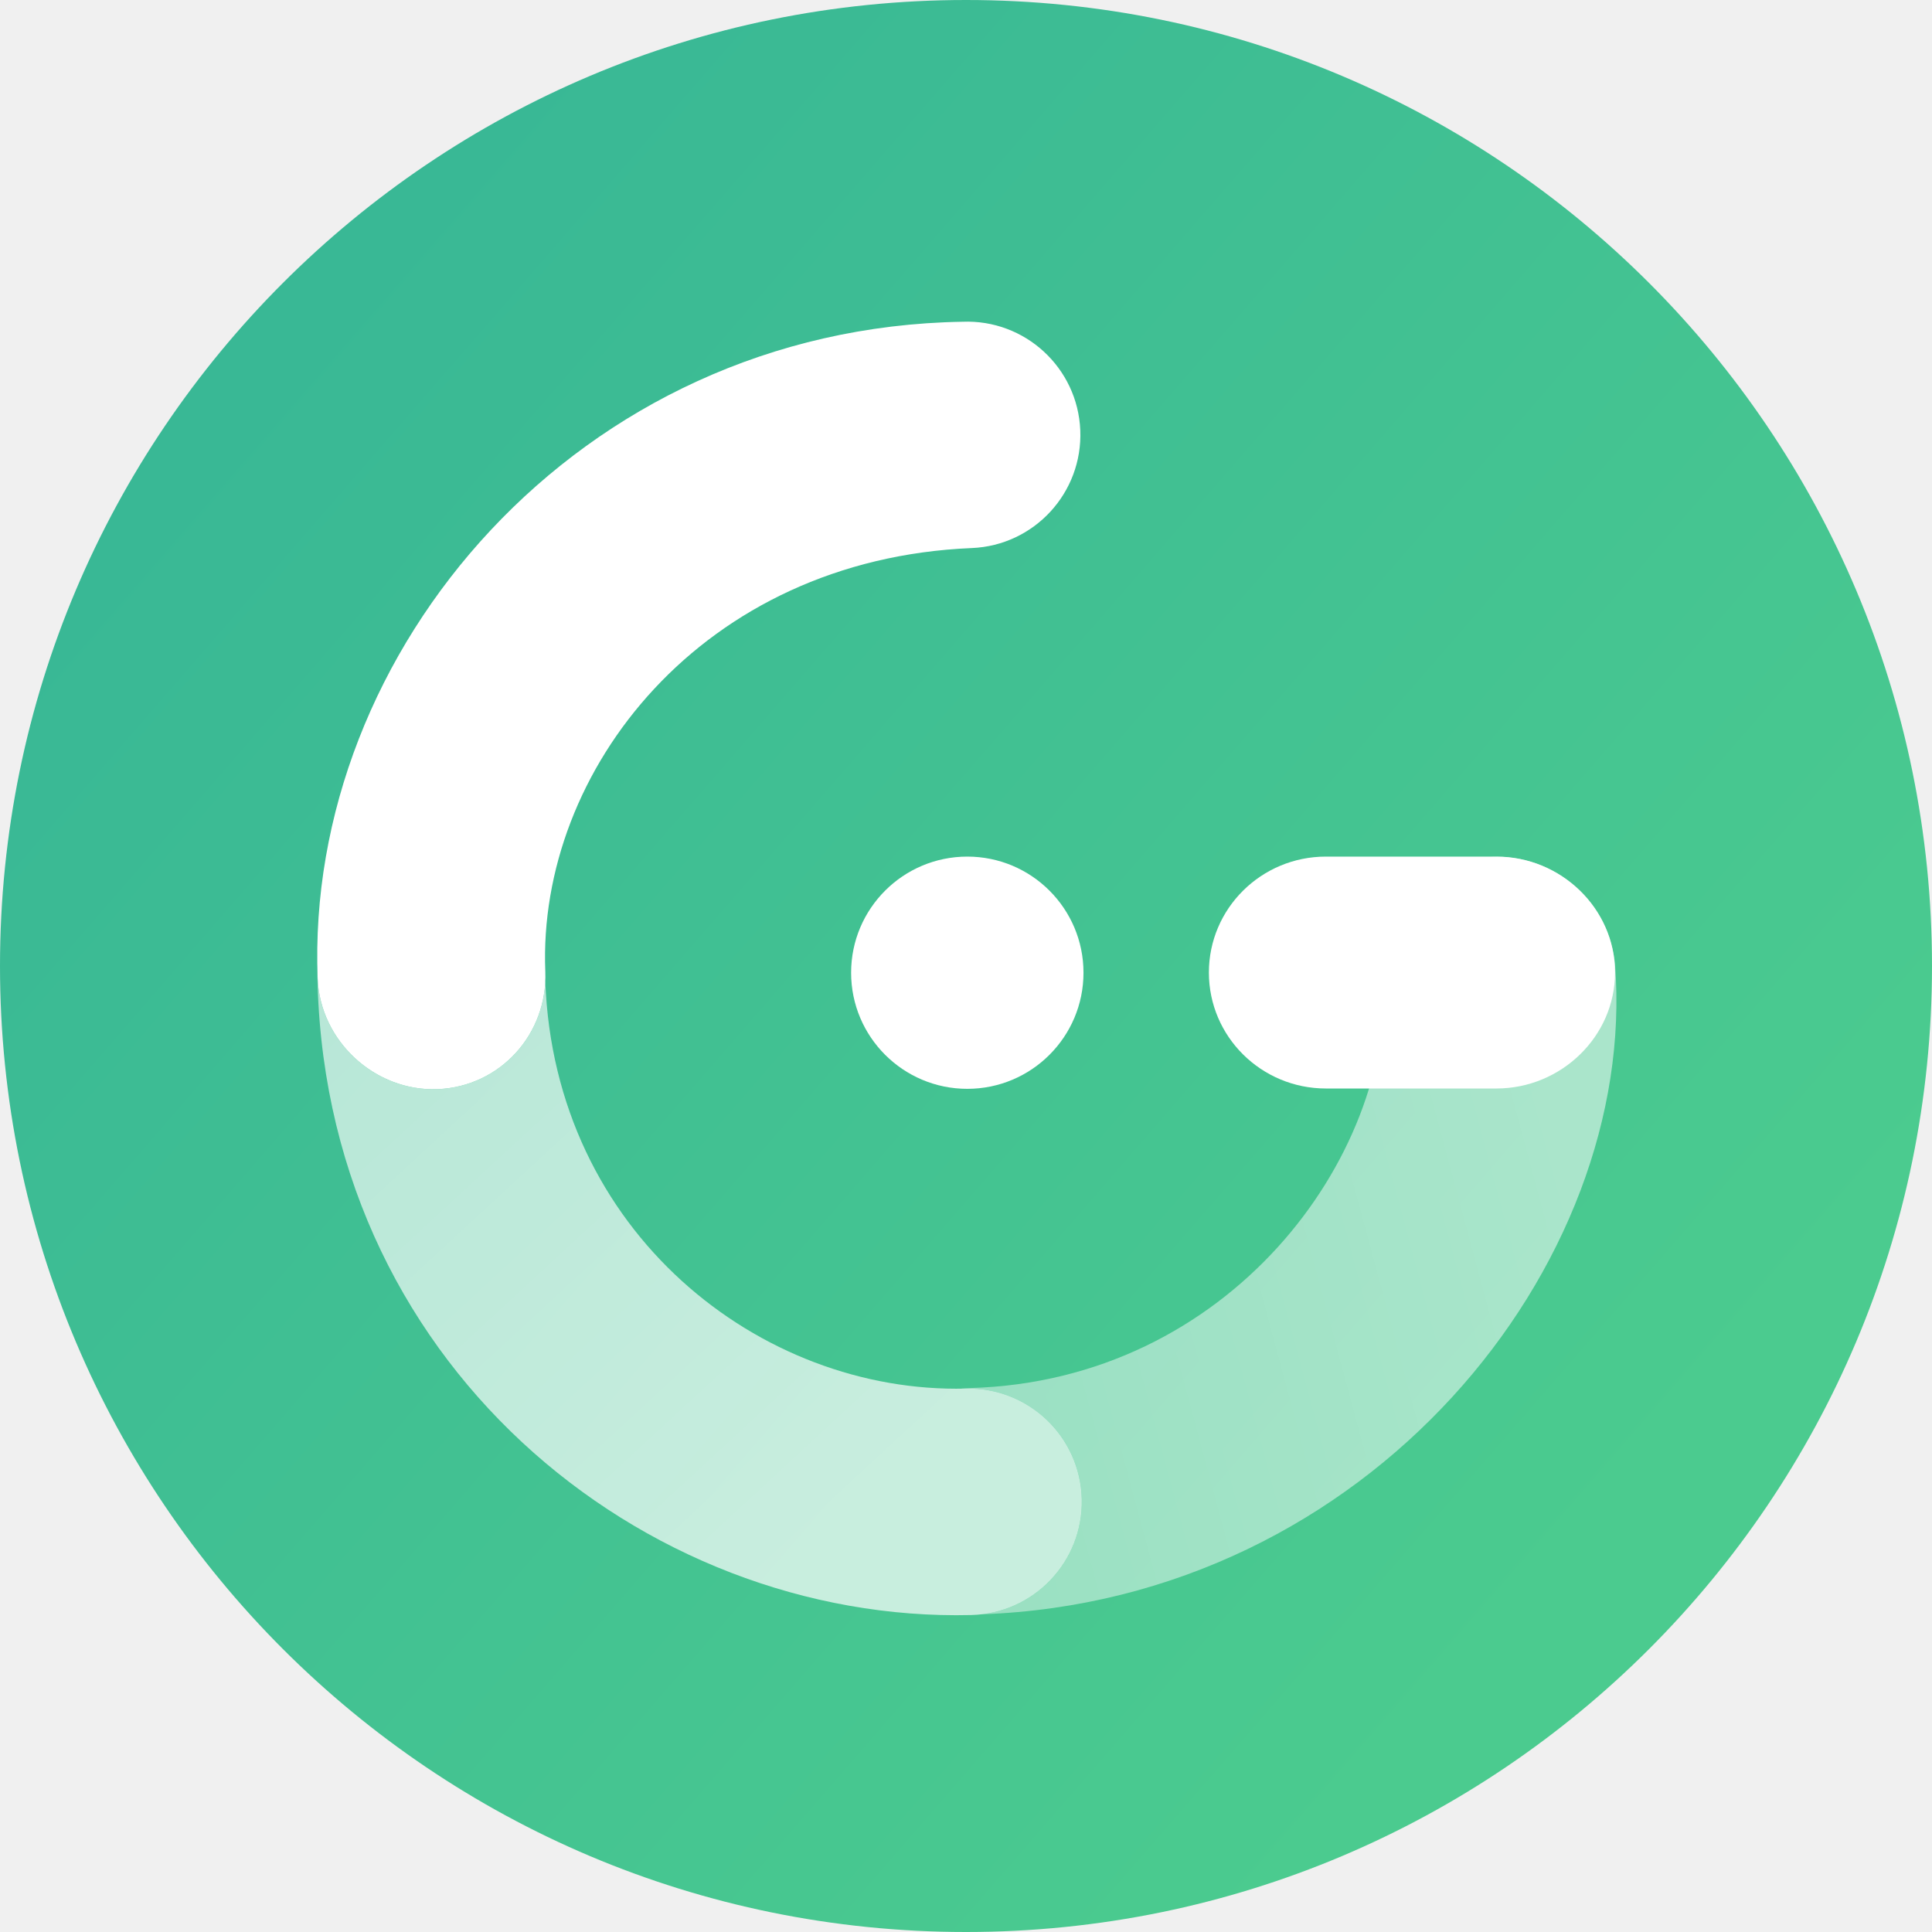
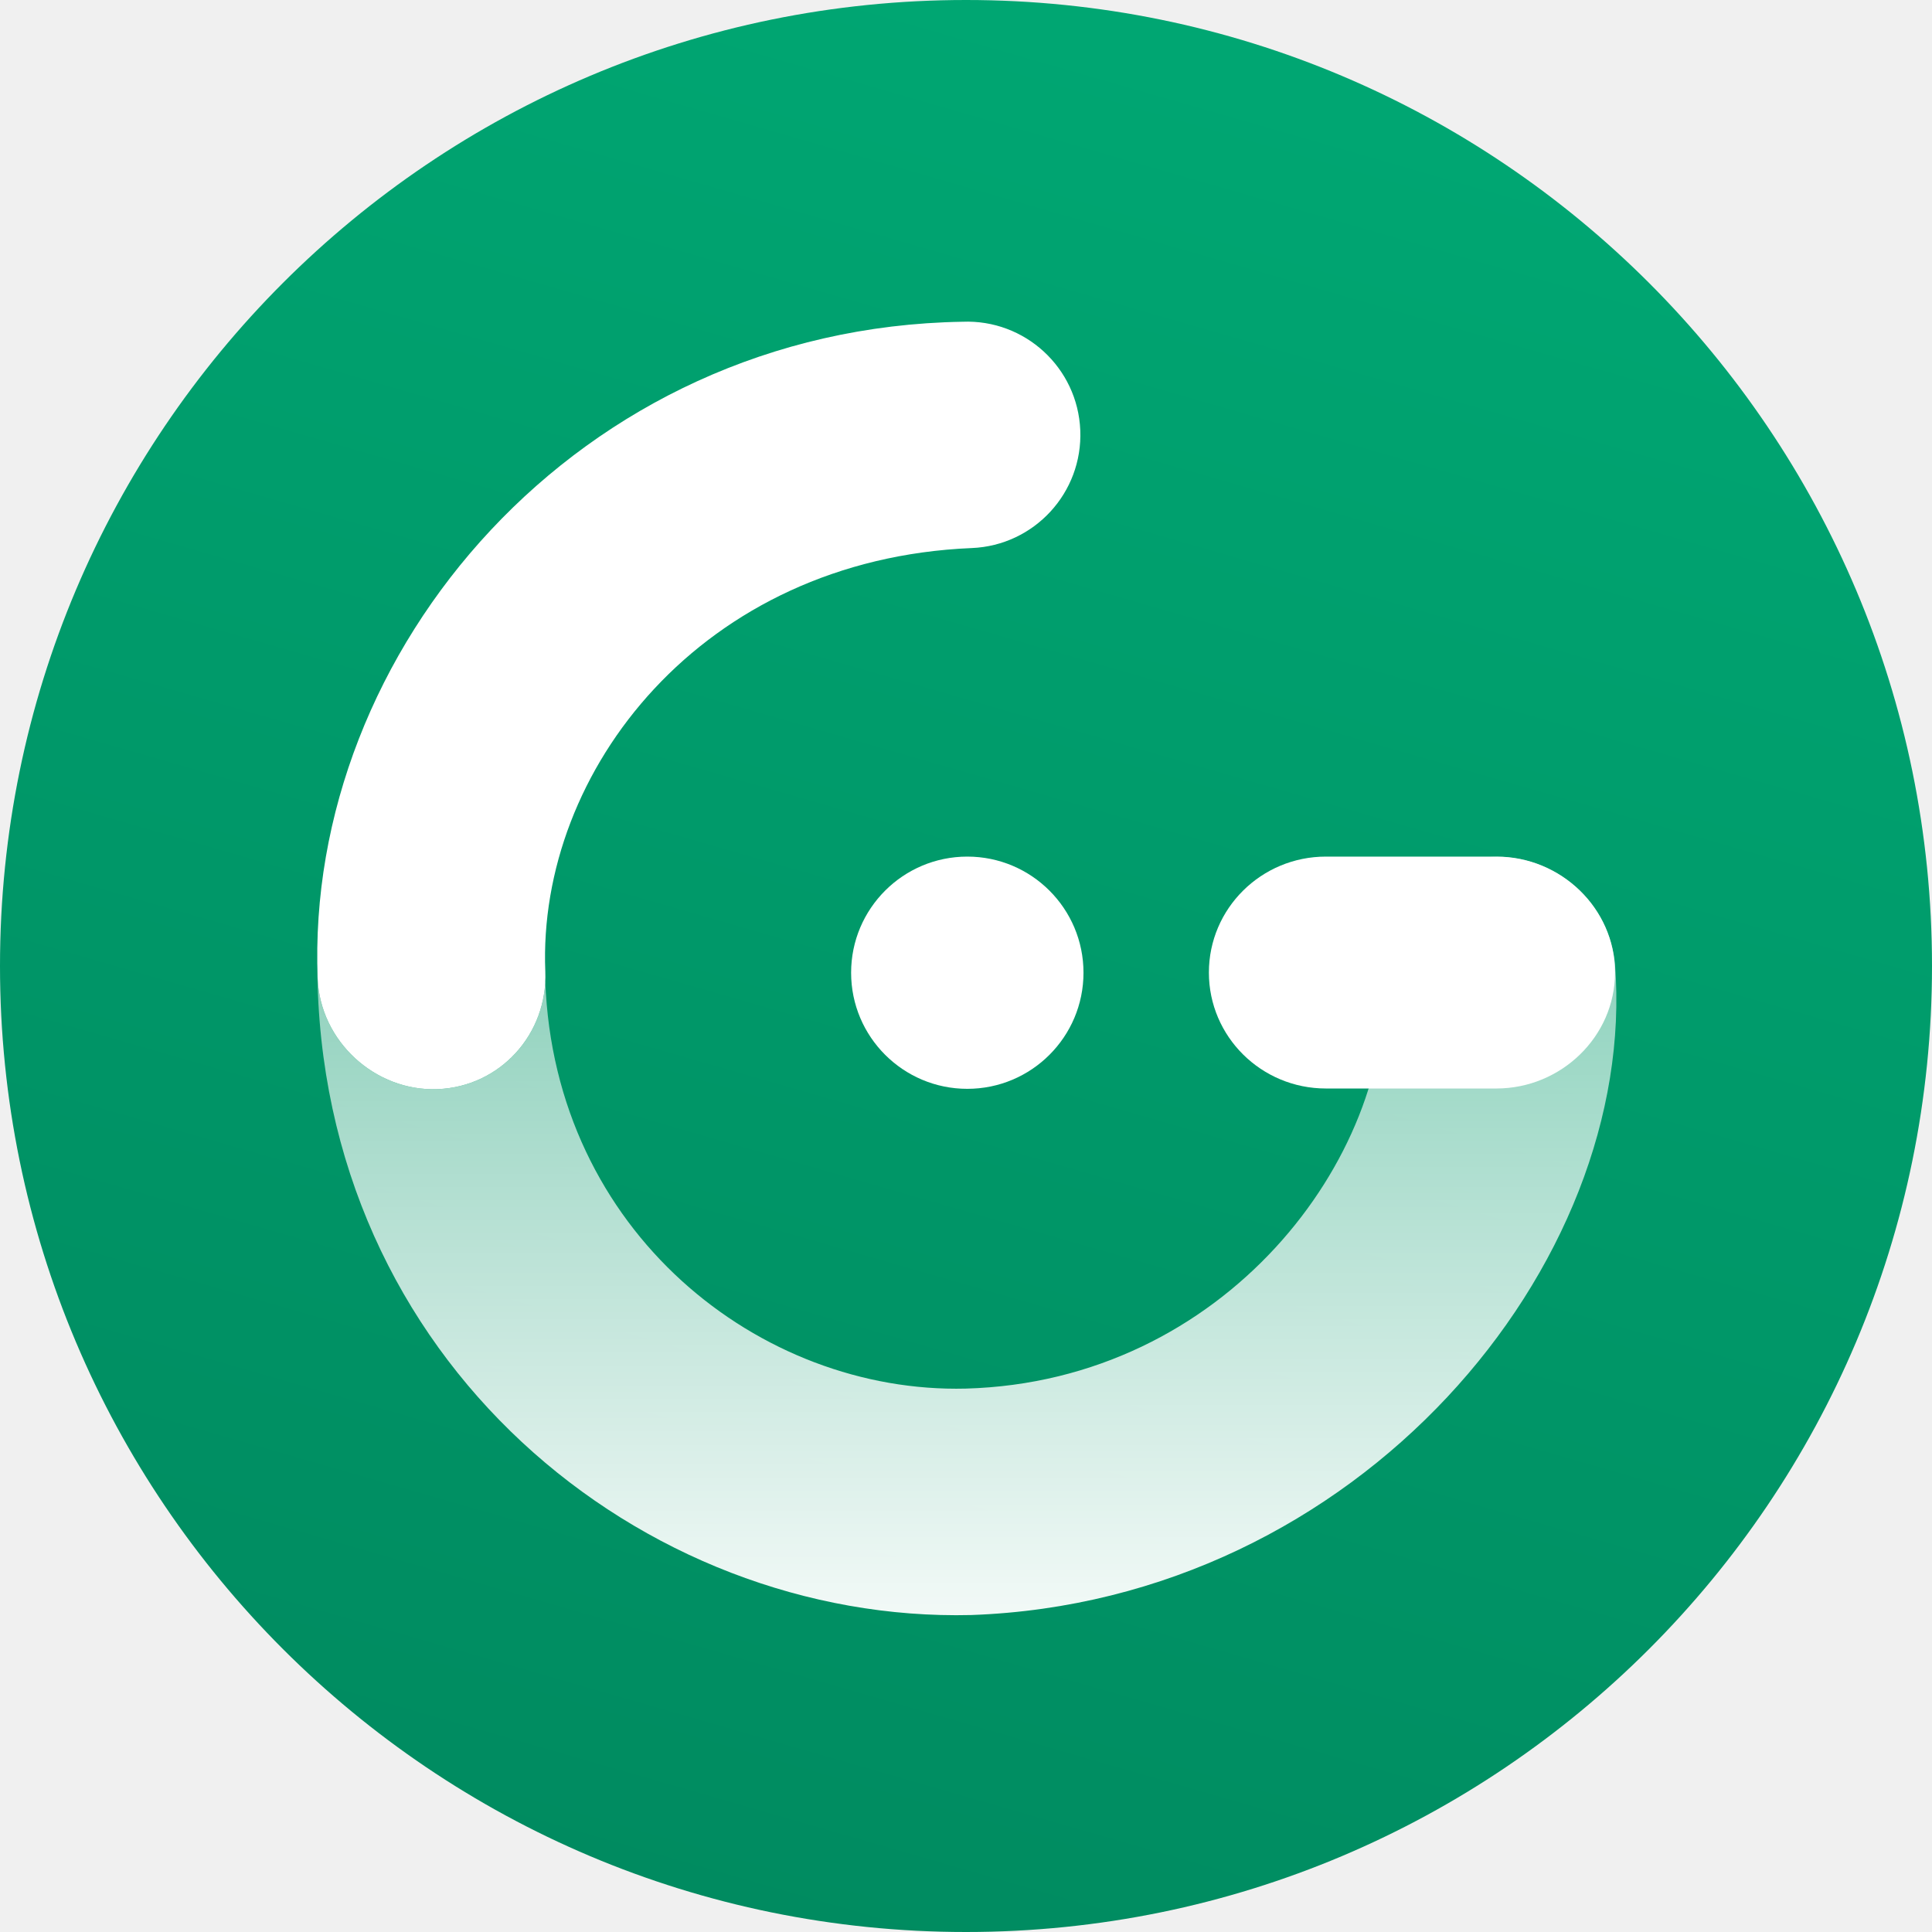
<svg xmlns="http://www.w3.org/2000/svg" width="512" height="512" viewBox="0 0 512 512" fill="none">
  <rect width="512" height="512" rx="256" fill="url(#paint0_linear)" />
-   <path opacity="0.6" fill-rule="evenodd" clip-rule="evenodd" d="M260.2 427.803C362.818 424.141 434.165 335.203 428 255.638C426.571 239.112 411.913 226.303 395.354 227.098C378.796 227.892 366.016 241.957 366.81 258.514C369.13 306.869 325.672 365.948 257.075 367.848C256.241 367.871 255.417 367.928 254.603 368.017C255.048 368.012 255.493 368.004 255.939 367.993C272.511 367.585 286.277 380.687 286.685 397.258C287.069 412.889 275.431 426.022 260.2 427.803Z" fill="url(#paint1_linear)" />
  <path d="M320.368 257.735C320.368 240.765 334.25 227.008 351.375 227.008H396.563C413.688 227.008 428 240.765 428 257.735C428 274.705 413.688 288.462 396.563 288.462H351.375C334.25 288.462 320.368 274.705 320.368 257.735Z" fill="white" />
  <path d="M225.554 257.78C225.554 240.785 239.348 227.008 256.345 227.008C273.342 227.008 287.137 240.785 287.137 257.78C287.137 274.775 273.342 288.552 256.345 288.552C239.348 288.552 225.554 274.775 225.554 257.78Z" fill="white" />
  <path fill-rule="evenodd" clip-rule="evenodd" d="M286.284 114.008C286.971 130.569 274.102 144.552 257.538 145.24C186.036 148.209 142.385 204.243 144.51 257.449C145.171 274.011 132.548 287.974 115.983 288.635C99.419 289.296 84.852 275.93 84.191 259.367C80.728 172.664 153.133 86.95 255.047 85.267C271.611 84.579 285.596 97.447 286.284 114.008Z" fill="white" />
-   <path opacity="0.7" fill-rule="evenodd" clip-rule="evenodd" d="M84.097 256.155C84.503 360.913 170.483 430.139 257.415 428C273.988 427.592 287.092 413.828 286.684 397.258C286.277 380.687 272.511 367.585 255.938 367.993C201.449 369.333 146.897 326.551 144.508 259.968C143.87 275.404 131.701 288.007 115.983 288.635C99.418 289.296 84.852 275.93 84.19 259.367C84.148 258.296 84.116 257.225 84.097 256.155Z" fill="url(#paint2_linear)" />
+   <path fill-rule="evenodd" clip-rule="evenodd" d="M84.097 256.154C84.503 360.913 170.483 430.138 257.415 427.999C360.033 424.337 434.165 335.203 428 255.637C426.57 239.112 411.913 226.303 395.354 227.097C378.795 227.892 366.016 241.957 366.81 258.513C369.13 306.869 324.536 366.092 255.938 367.993C201.449 369.333 146.897 326.551 144.508 259.968C143.87 275.404 131.701 288.008 115.983 288.635C99.418 289.296 84.852 275.93 84.19 259.367C84.148 258.296 84.116 257.225 84.097 256.154Z" fill="url(#paint1_linear)" />
  <defs>
-     <linearGradient id="paint0_linear" x1="-738.82" y1="309.611" x2="-26.695" y2="927.904" gradientUnits="userSpaceOnUse">
-       <stop stop-color="#27A59B" />
-       <stop offset="1" stop-color="#4BCB8F" />
+     <linearGradient id="paint0_linear" x1="124" y1="-37" x2="-15.395" y2="446.346" gradientUnits="userSpaceOnUse">
+       <stop stop-color="#00A672" />
+       <stop offset="1" stop-color="#008B60" />
    </linearGradient>
-     <linearGradient id="paint1_linear" x1="414.183" y1="291.753" x2="-70.607" y2="422.086" gradientUnits="userSpaceOnUse">
-       <stop stop-color="white" stop-opacity="0.89" />
-       <stop offset="1" stop-color="white" stop-opacity="0.51" />
-     </linearGradient>
-     <linearGradient id="paint2_linear" x1="245.041" y1="379.648" x2="-11.958" y2="101.403" gradientUnits="userSpaceOnUse">
-       <stop stop-color="white" />
-       <stop offset="1" stop-color="white" stop-opacity="0.8" />
+     <linearGradient id="paint1_linear" x1="256" y1="428" x2="256" y2="226.964" gradientUnits="userSpaceOnUse">
+       <stop stop-color="white" stop-opacity="0.95" />
+       <stop offset="1" stop-color="white" stop-opacity="0.5" />
    </linearGradient>
  </defs>
</svg>
